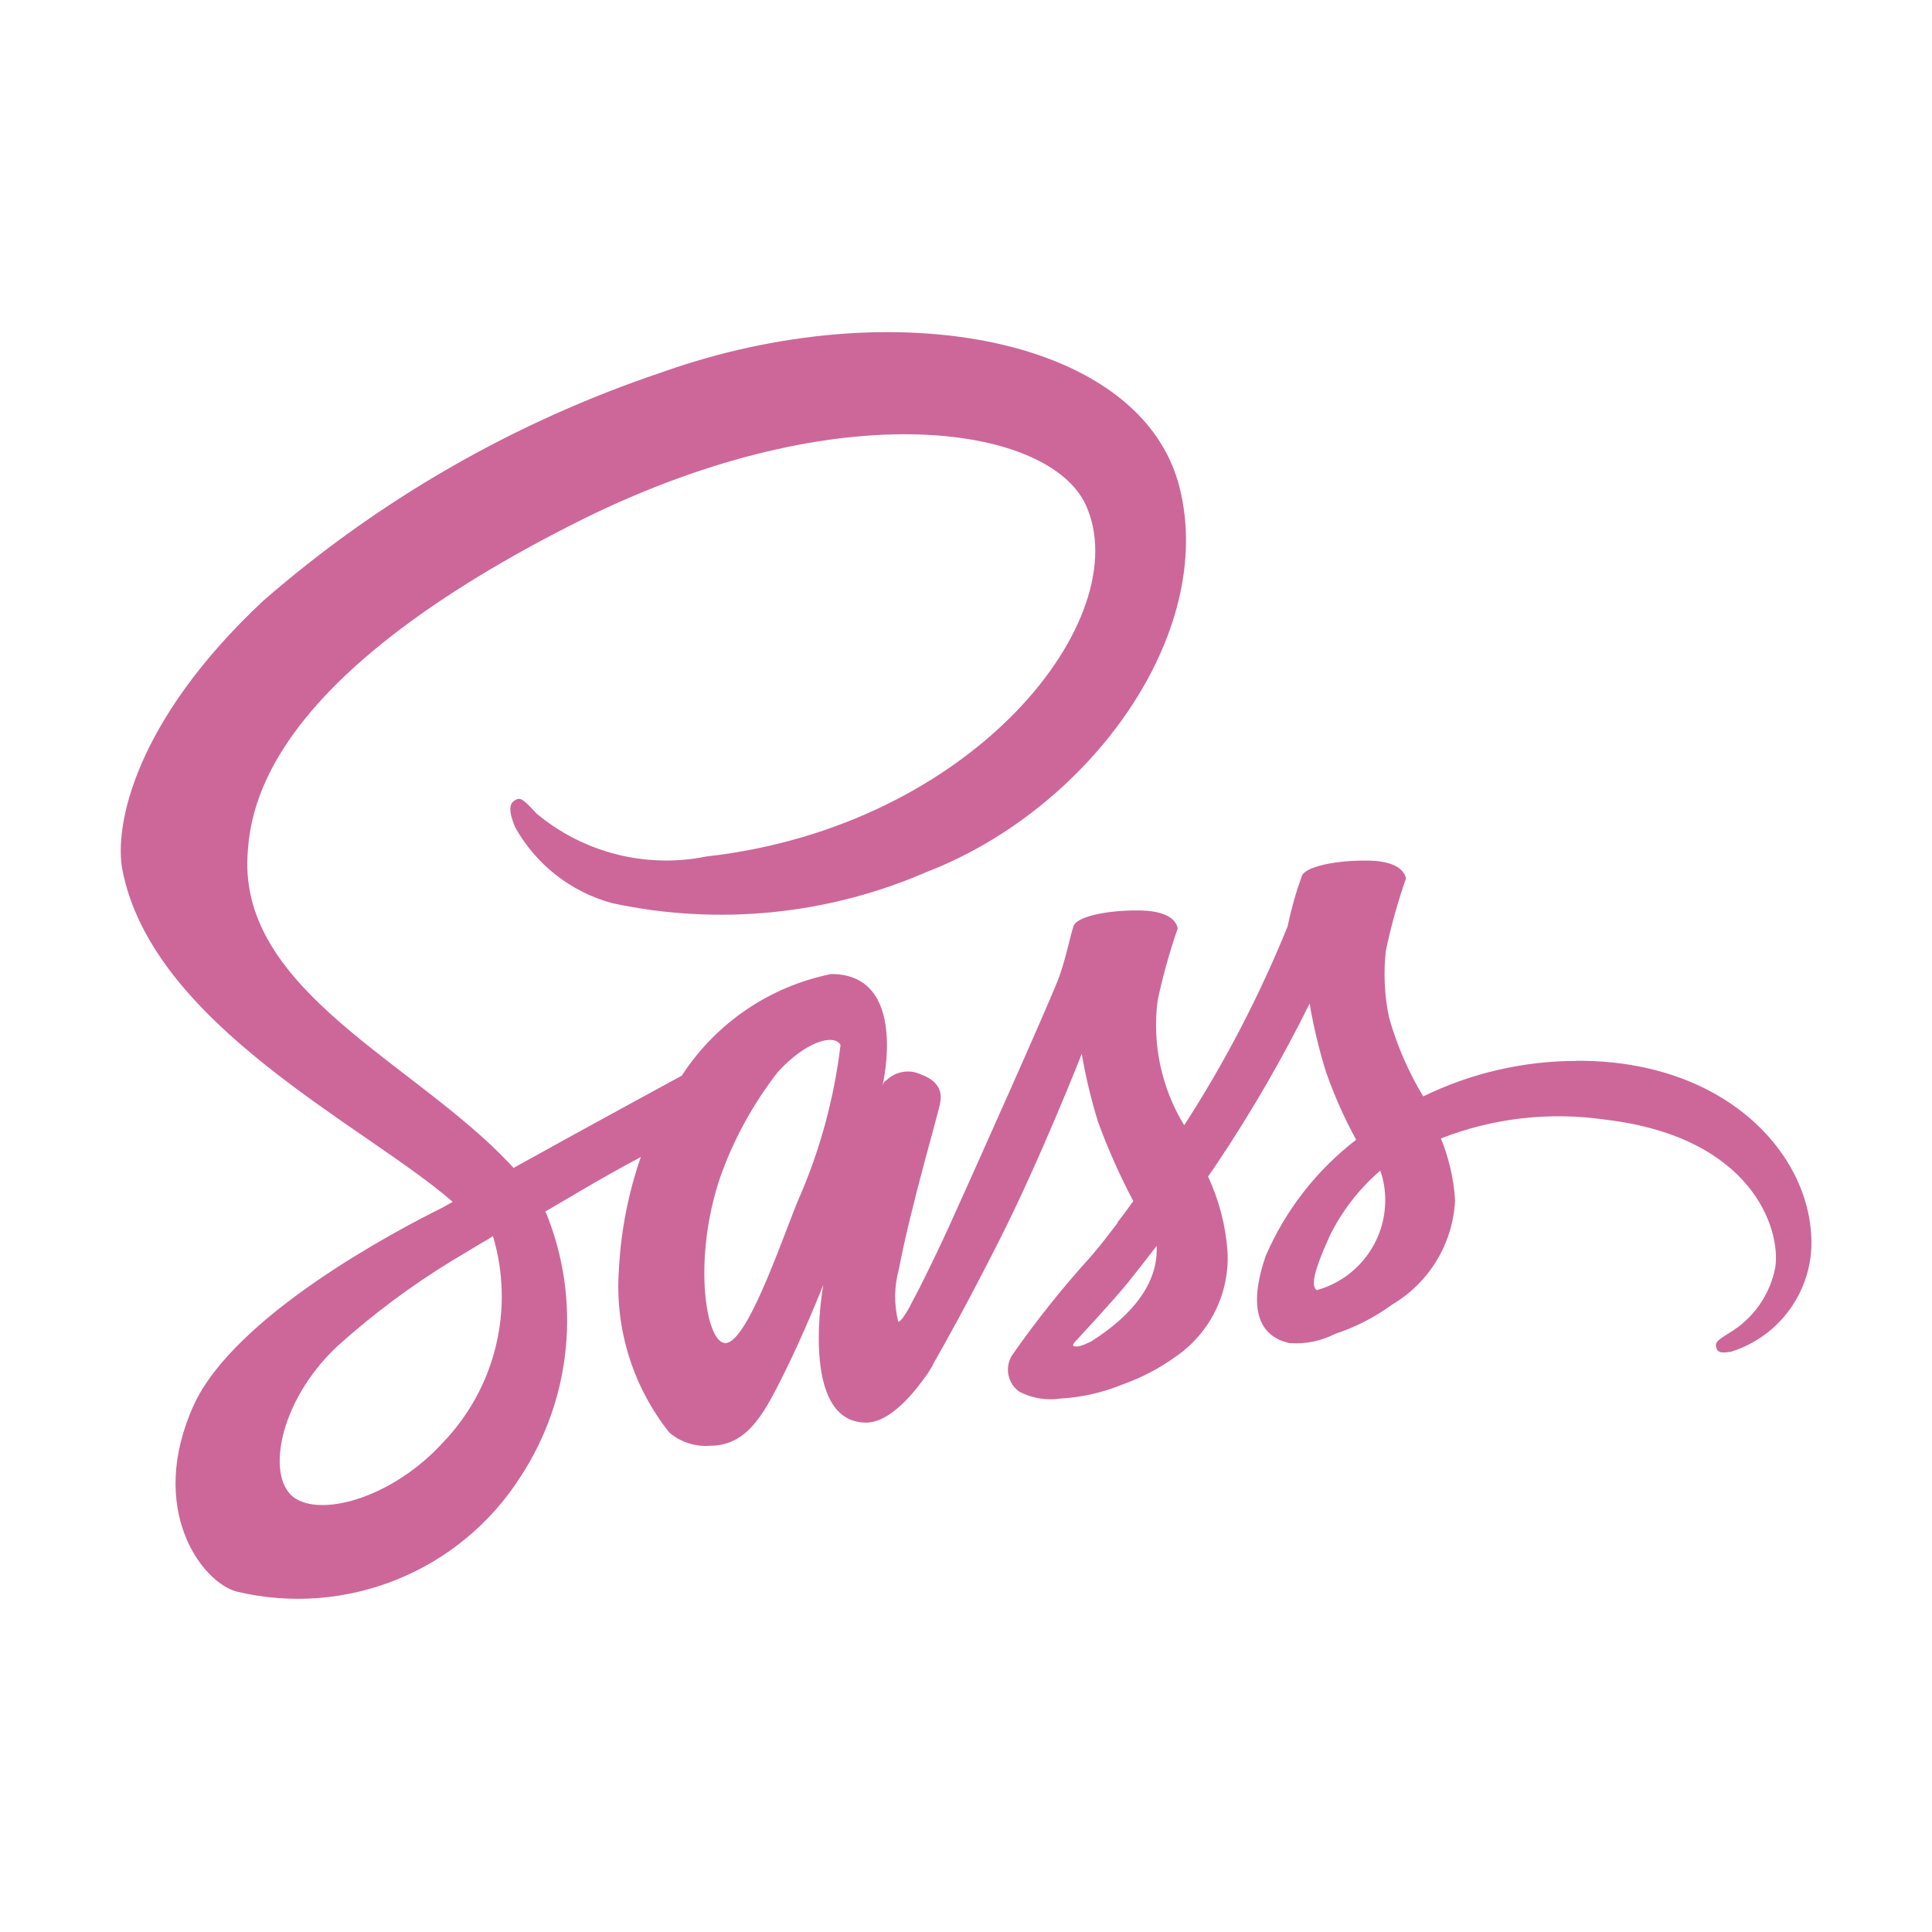
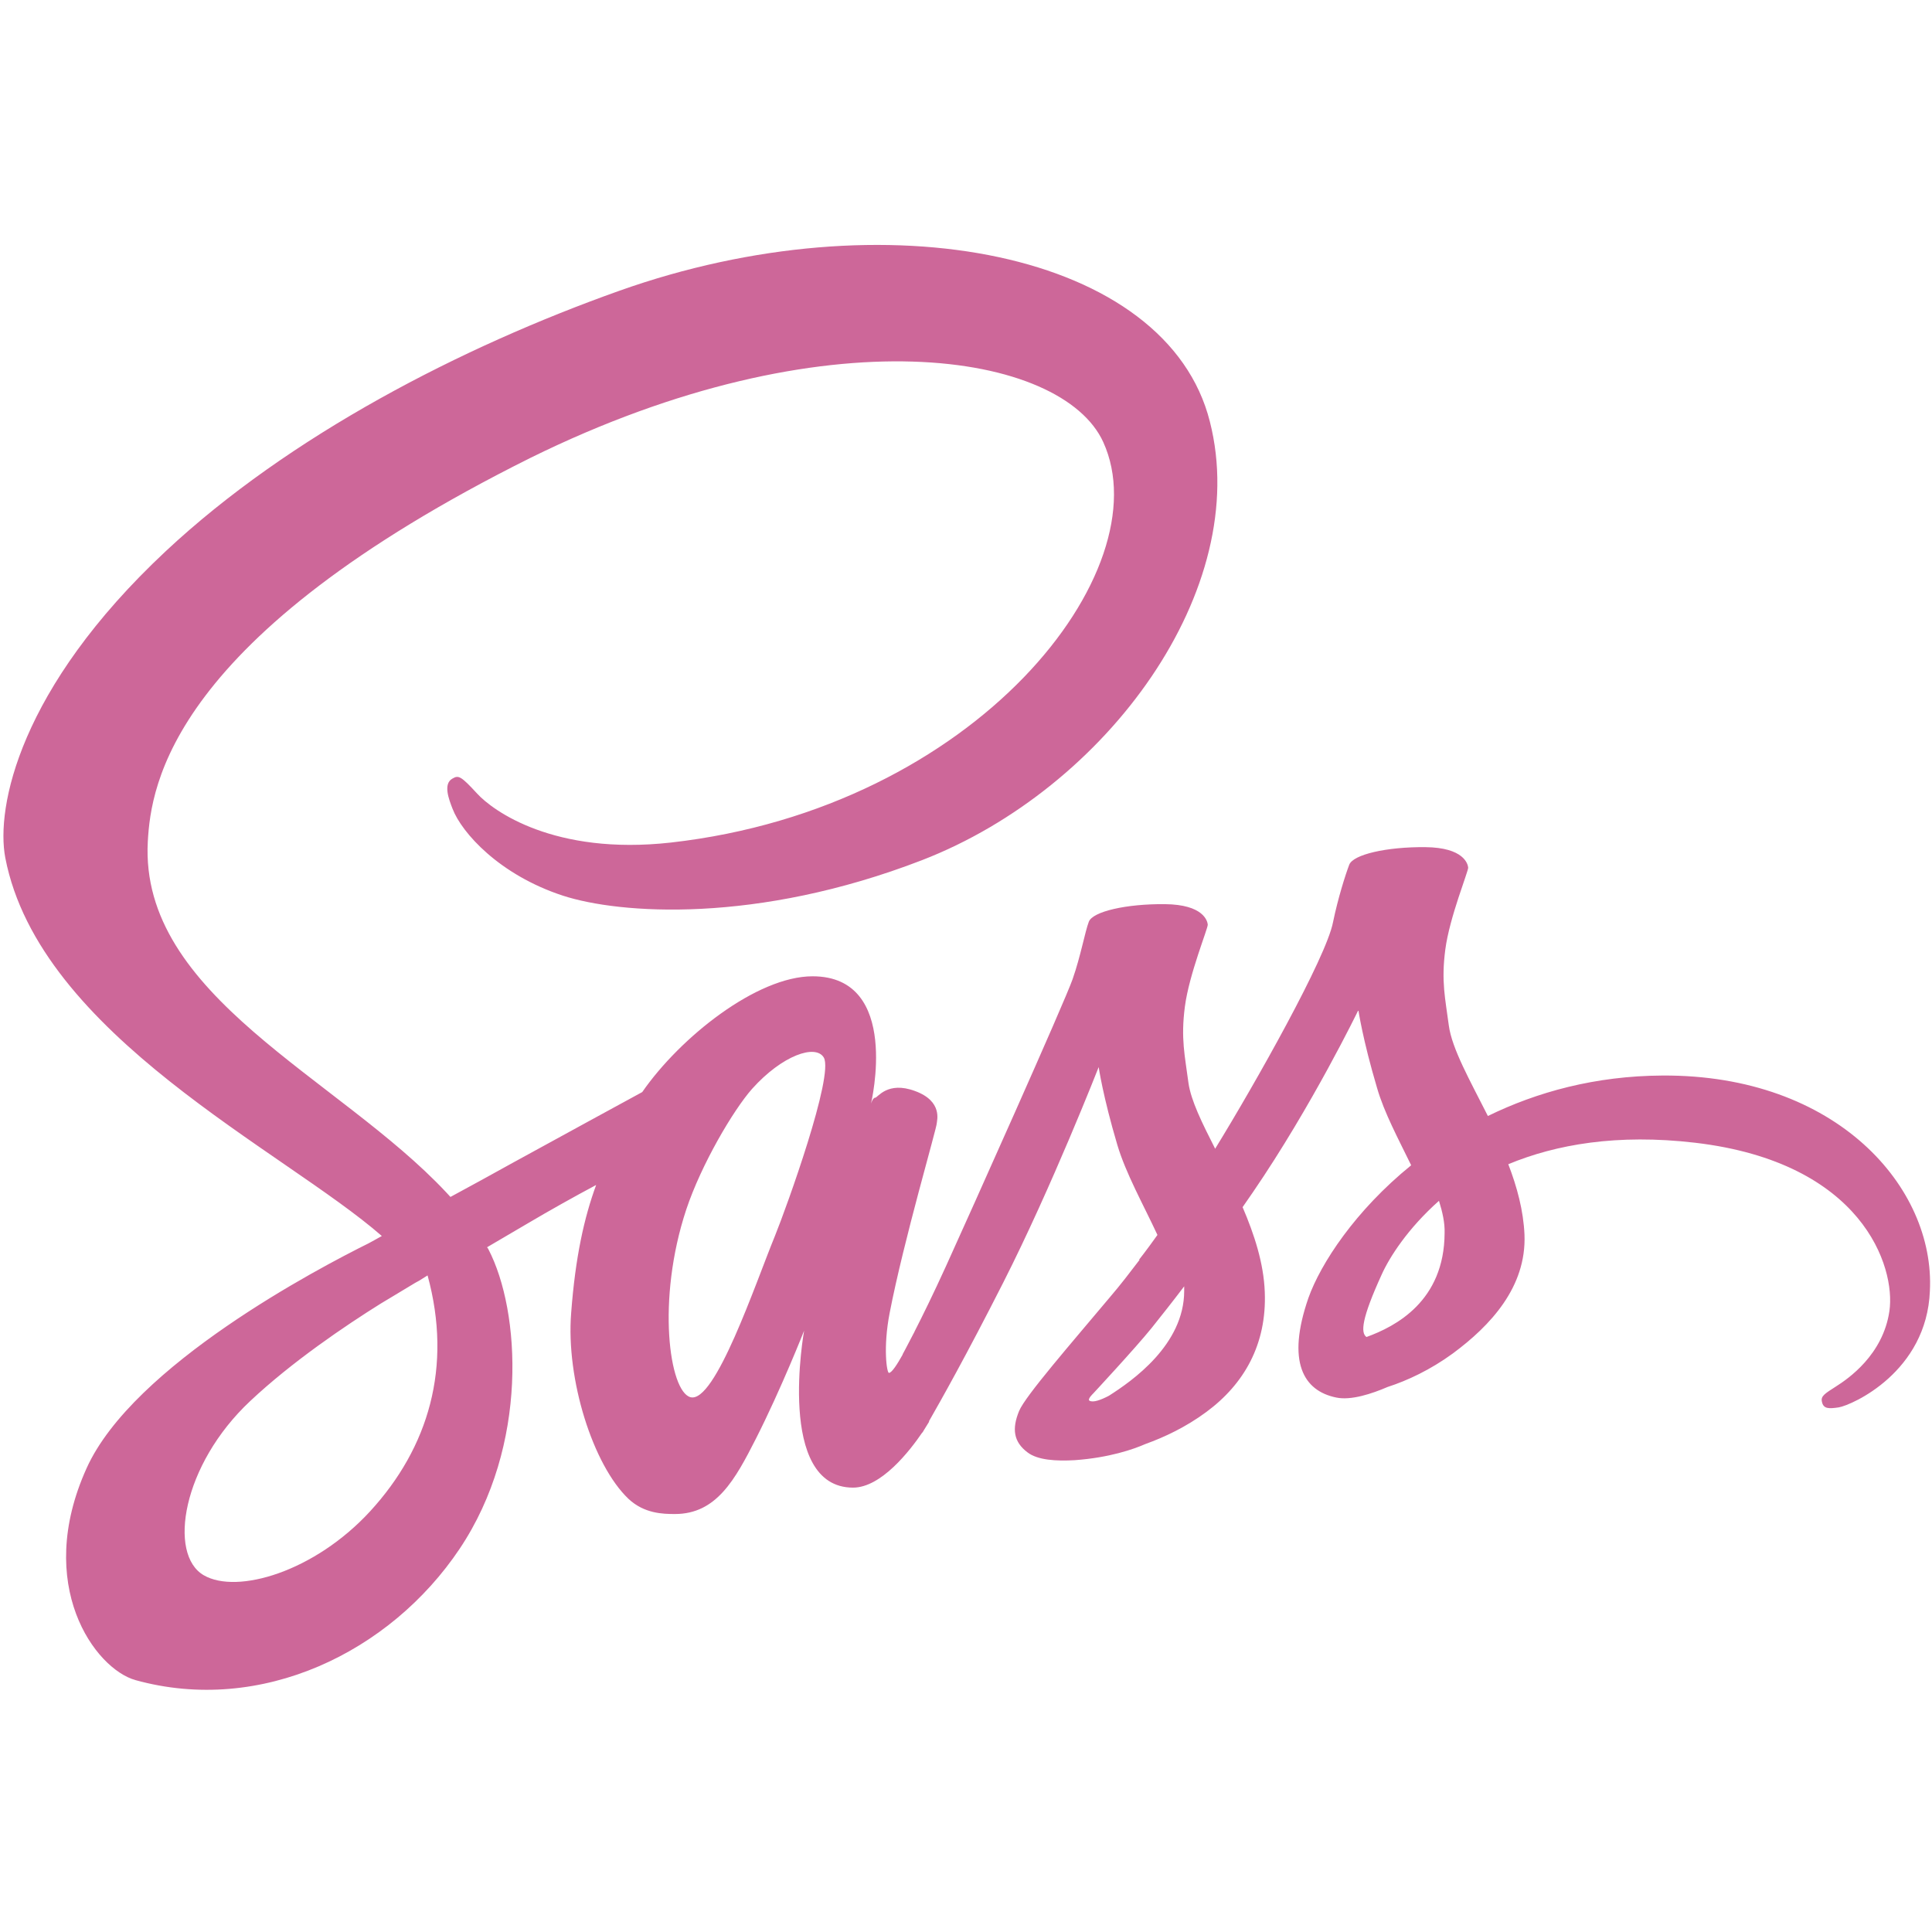
- <svg xmlns="http://www.w3.org/2000/svg" width="800px" height="800px" viewBox="0 0 32 32">
-   <path d="M26.11,17.572a5.8,5.8,0,0,0-2.537.588,5.345,5.345,0,0,1-.568-1.314,3.53,3.53,0,0,1-.051-1.1,9.811,9.811,0,0,1,.332-1.192c-.005-.051-.061-.292-.624-.3s-1.048.107-1.1.256a6.171,6.171,0,0,0-.235.834,19.686,19.686,0,0,1-1.713,3.294,3.186,3.186,0,0,1-.44-2.066,9.811,9.811,0,0,1,.332-1.192c-.005-.051-.061-.292-.624-.3s-1.048.107-1.1.256-.118.5-.235.834-1.483,3.386-1.841,4.173c-.184.4-.343.726-.455.946h0a.233.233,0,0,1-.02.041c-.1.189-.153.292-.153.292v.005c-.077.138-.159.266-.2.266a1.711,1.711,0,0,1,.01-.869c.2-1.059.69-2.705.685-2.762,0-.031.092-.317-.317-.465a.508.508,0,0,0-.578.1c-.036,0-.061.087-.061.087s.445-1.851-.849-1.851a3.855,3.855,0,0,0-2.475,1.683c-.348.189-1.089.593-1.882,1.028-.3.169-.614.338-.905.5-.02-.02-.041-.046-.061-.066C6.87,17.6,3.975,16.416,4.1,14.171c.046-.818.327-2.966,5.559-5.575,4.306-2.122,7.733-1.534,8.326-.23.849,1.862-1.836,5.319-6.285,5.82a3.351,3.351,0,0,1-2.813-.711c-.235-.256-.271-.271-.358-.22-.143.077-.051.307,0,.44a2.626,2.626,0,0,0,1.606,1.263,8.55,8.55,0,0,0,5.217-.517c2.7-1.043,4.8-3.943,4.184-6.372-.619-2.465-4.71-3.278-8.582-1.9A19.5,19.5,0,0,0,4.359,9.952c-2.133,1.995-2.47,3.728-2.332,4.455.5,2.578,4.051,4.255,5.472,5.5-.072.041-.138.077-.194.107-.711.353-3.421,1.77-4.1,3.268-.767,1.7.123,2.915.711,3.079a4.374,4.374,0,0,0,4.71-1.908A4.725,4.725,0,0,0,9.049,20.1a.107.107,0,0,0-.02-.031l.557-.327c.363-.215.721-.414,1.028-.578a6.74,6.74,0,0,0-.363,1.862,3.886,3.886,0,0,0,.834,2.7.921.921,0,0,0,.675.22c.6,0,.875-.5,1.176-1.094.368-.726.7-1.57.7-1.57s-.414,2.281.711,2.281c.409,0,.823-.532,1.008-.8v.005s.01-.015.031-.051l.066-.107v-.01c.164-.286.532-.936,1.079-2.015.706-1.391,1.386-3.13,1.386-3.13a8.888,8.888,0,0,0,.271,1.13,10.643,10.643,0,0,0,.583,1.309c-.164.23-.266.358-.266.358l.005.005c-.133.174-.276.363-.435.547a16.3,16.3,0,0,0-1.314,1.647.447.447,0,0,0,.123.6,1.116,1.116,0,0,0,.685.113,3.147,3.147,0,0,0,1.028-.235,3.45,3.45,0,0,0,.885-.465,1.98,1.98,0,0,0,.849-1.744,3.521,3.521,0,0,0-.322-1.233c.051-.072.1-.143.148-.215a23.428,23.428,0,0,0,1.534-2.649,8.888,8.888,0,0,0,.271,1.13,7.57,7.57,0,0,0,.5,1.125A4.861,4.861,0,0,0,20.965,20.8c-.322.931-.072,1.35.4,1.447a1.425,1.425,0,0,0,.747-.153,3.4,3.4,0,0,0,.946-.486,2.126,2.126,0,0,0,1.043-1.729,3.268,3.268,0,0,0-.235-1.023,5.356,5.356,0,0,1,2.716-.312c2.434.286,2.915,1.805,2.823,2.445a1.618,1.618,0,0,1-.772,1.094c-.169.107-.225.143-.21.22.02.113.1.107.245.087A1.9,1.9,0,0,0,30,20.7c.077-1.5-1.355-3.145-3.887-3.13ZM7.33,23.9c-.808.88-1.933,1.212-2.419.931-.522-.3-.317-1.6.675-2.532a12.884,12.884,0,0,1,1.9-1.417c.118-.072.292-.174.5-.3l.056-.031h0l.123-.077A3.493,3.493,0,0,1,7.33,23.9Zm5.881-4c-.281.685-.869,2.44-1.227,2.342-.307-.082-.5-1.412-.061-2.726a6.193,6.193,0,0,1,.956-1.754c.44-.491.926-.655,1.043-.455a9.062,9.062,0,0,1-.711,2.593Zm4.853,2.322c-.118.061-.23.1-.281.072-.036-.02.051-.1.051-.1s.609-.655.849-.951c.138-.174.3-.378.476-.609V20.7c0,.782-.757,1.309-1.094,1.524Zm3.744-.854c-.087-.061-.072-.266.22-.905a3.408,3.408,0,0,1,.834-1.074,1.448,1.448,0,0,1,.082.471,1.547,1.547,0,0,1-1.135,1.509Z" style="fill:#cd6799" />
+ <svg xmlns="http://www.w3.org/2000/svg" width="800px" height="800px" viewBox="0 -32 256 256" version="1.1" preserveAspectRatio="xMidYMid">
+   <g fill="#CD6799">
+     <path d="M220.281,110.514 C211.375,110.56 203.634,112.705 197.153,115.876 C194.774,111.166 192.396,106.97 191.977,103.892 C191.51,100.302 190.951,98.11 191.51,93.82 C192.07,89.53 194.588,83.421 194.541,82.955 C194.495,82.489 193.982,80.297 188.852,80.251 C183.723,80.204 179.293,81.23 178.78,82.582 C178.267,83.934 177.288,87.012 176.635,90.183 C175.749,94.846 166.377,111.493 161.014,120.213 C159.289,116.809 157.797,113.824 157.47,111.446 C157.004,107.856 156.444,105.664 157.004,101.374 C157.564,97.084 160.082,90.976 160.035,90.509 C159.988,90.043 159.475,87.851 154.346,87.805 C149.217,87.758 144.787,88.784 144.274,90.136 C143.761,91.489 143.201,94.659 142.129,97.737 C141.056,100.815 128.606,128.606 125.342,135.787 C123.663,139.471 122.218,142.409 121.192,144.414 L121.192,144.414 C121.192,144.414 121.145,144.554 121.005,144.787 C120.119,146.512 119.607,147.445 119.607,147.445 C119.607,147.445 119.607,147.445 119.607,147.491 C118.907,148.75 118.161,149.916 117.788,149.916 C117.508,149.916 116.995,146.559 117.881,141.989 C119.746,132.337 124.176,117.322 124.13,116.809 C124.13,116.529 124.969,113.918 121.239,112.565 C117.601,111.213 116.296,113.451 115.969,113.451 C115.643,113.451 115.41,114.244 115.41,114.244 C115.41,114.244 119.467,97.364 107.669,97.364 C100.302,97.364 90.136,105.431 85.1,112.705 C81.929,114.431 75.168,118.114 67.94,122.078 C65.189,123.617 62.345,125.156 59.687,126.601 C59.5,126.415 59.314,126.181 59.127,125.995 C44.858,110.747 18.466,99.975 19.585,79.505 C20.004,72.044 22.569,52.459 70.272,28.678 C109.534,9.326 140.777,14.689 146.186,26.579 C153.926,43.553 129.446,75.075 88.877,79.644 C73.396,81.37 65.282,75.401 63.231,73.163 C61.086,70.831 60.759,70.691 59.966,71.158 C58.661,71.857 59.5,73.956 59.966,75.168 C61.179,78.339 66.168,83.934 74.608,86.686 C82.069,89.11 100.208,90.463 122.171,81.976 C146.745,72.463 165.957,46.024 160.315,23.875 C154.672,1.399 117.368,-6.015 82.069,6.528 C61.086,13.989 38.33,25.74 21.963,41.035 C2.518,59.22 -0.56,75.028 0.699,81.65 C5.223,105.151 37.631,120.446 50.594,131.777 C49.941,132.15 49.335,132.477 48.822,132.756 C42.34,135.974 17.626,148.89 11.471,162.553 C4.477,178.034 12.59,189.132 17.953,190.624 C34.6,195.241 51.713,186.941 60.899,173.231 C70.085,159.522 68.966,141.709 64.723,133.549 C64.676,133.456 64.63,133.362 64.536,133.269 C66.215,132.29 67.94,131.264 69.619,130.285 C72.93,128.326 76.194,126.508 78.992,125.016 C77.406,129.352 76.24,134.528 75.681,141.989 C74.981,150.756 78.572,162.133 83.282,166.61 C85.38,168.568 87.851,168.615 89.437,168.615 C94.939,168.615 97.411,164.045 100.162,158.636 C103.519,152.015 106.55,144.321 106.55,144.321 C106.55,144.321 102.773,165.118 113.032,165.118 C116.762,165.118 120.539,160.268 122.218,157.797 L122.218,157.843 C122.218,157.843 122.311,157.703 122.498,157.377 C122.871,156.771 123.104,156.398 123.104,156.398 L123.104,156.305 C124.596,153.693 127.953,147.771 132.943,137.932 C139.378,125.249 145.58,109.395 145.58,109.395 C145.58,109.395 146.139,113.265 148.051,119.7 C149.17,123.477 151.502,127.627 153.367,131.637 C151.875,133.736 150.942,134.901 150.942,134.901 C150.942,134.901 150.942,134.901 150.989,134.948 C149.776,136.533 148.471,138.259 147.025,139.937 C141.942,145.999 135.881,152.947 135.041,154.952 C134.062,157.33 134.295,159.056 136.16,160.455 C137.513,161.481 139.937,161.62 142.409,161.481 C146.979,161.154 150.196,160.035 151.781,159.336 C154.253,158.45 157.144,157.097 159.848,155.092 C164.838,151.408 167.869,146.139 167.589,139.191 C167.449,135.368 166.19,131.544 164.651,127.953 C165.118,127.301 165.537,126.648 166.004,125.995 C173.884,114.477 179.993,101.84 179.993,101.84 C179.993,101.84 180.552,105.711 182.464,112.146 C183.397,115.41 185.309,118.954 186.987,122.404 C179.573,128.42 175.003,135.414 173.371,139.984 C170.434,148.471 172.718,152.294 177.055,153.18 C179.013,153.6 181.811,152.667 183.863,151.781 C186.474,150.942 189.552,149.497 192.49,147.352 C197.479,143.668 202.282,138.538 202.002,131.591 C201.862,128.42 201.023,125.295 199.857,122.264 C206.152,119.653 214.266,118.208 224.618,119.42 C246.814,122.031 251.197,135.881 250.358,141.709 C249.518,147.538 244.855,150.709 243.317,151.688 C241.778,152.667 241.265,152.994 241.405,153.693 C241.591,154.719 242.337,154.672 243.643,154.486 C245.462,154.16 255.301,149.776 255.72,139.051 C256.42,125.342 243.363,110.374 220.281,110.514 L220.281,110.514 Z M49.055,168.242 C41.687,176.262 31.429,179.293 26.999,176.729 C22.243,173.977 24.108,162.133 33.154,153.647 C38.656,148.471 45.744,143.668 50.454,140.73 C51.526,140.077 53.112,139.145 55.024,137.979 C55.35,137.792 55.537,137.699 55.537,137.699 L55.537,137.699 C55.91,137.466 56.283,137.233 56.656,137 C59.966,149.123 56.796,159.802 49.055,168.242 L49.055,168.242 Z M102.68,131.777 C100.115,138.026 94.753,154.02 91.489,153.134 C88.691,152.388 86.965,140.264 90.929,128.28 C92.934,122.264 97.177,115.083 99.649,112.286 C103.659,107.809 108.089,106.317 109.161,108.136 C110.514,110.514 104.265,127.86 102.68,131.777 L102.68,131.777 Z M146.932,152.947 C145.859,153.507 144.834,153.88 144.367,153.6 C144.041,153.413 144.834,152.667 144.834,152.667 C144.834,152.667 150.383,146.699 152.574,143.994 C153.833,142.409 155.325,140.544 156.911,138.445 L156.911,139.051 C156.911,146.186 150.009,150.989 146.932,152.947 L146.932,152.947 Z M181.065,145.16 C180.272,144.6 180.412,142.735 183.07,136.906 C184.096,134.621 186.521,130.798 190.671,127.114 C191.137,128.606 191.464,130.052 191.417,131.404 C191.37,140.404 184.936,143.761 181.065,145.16 L181.065,145.16 Z">
+ 
+ </path>
+   </g>
</svg>
